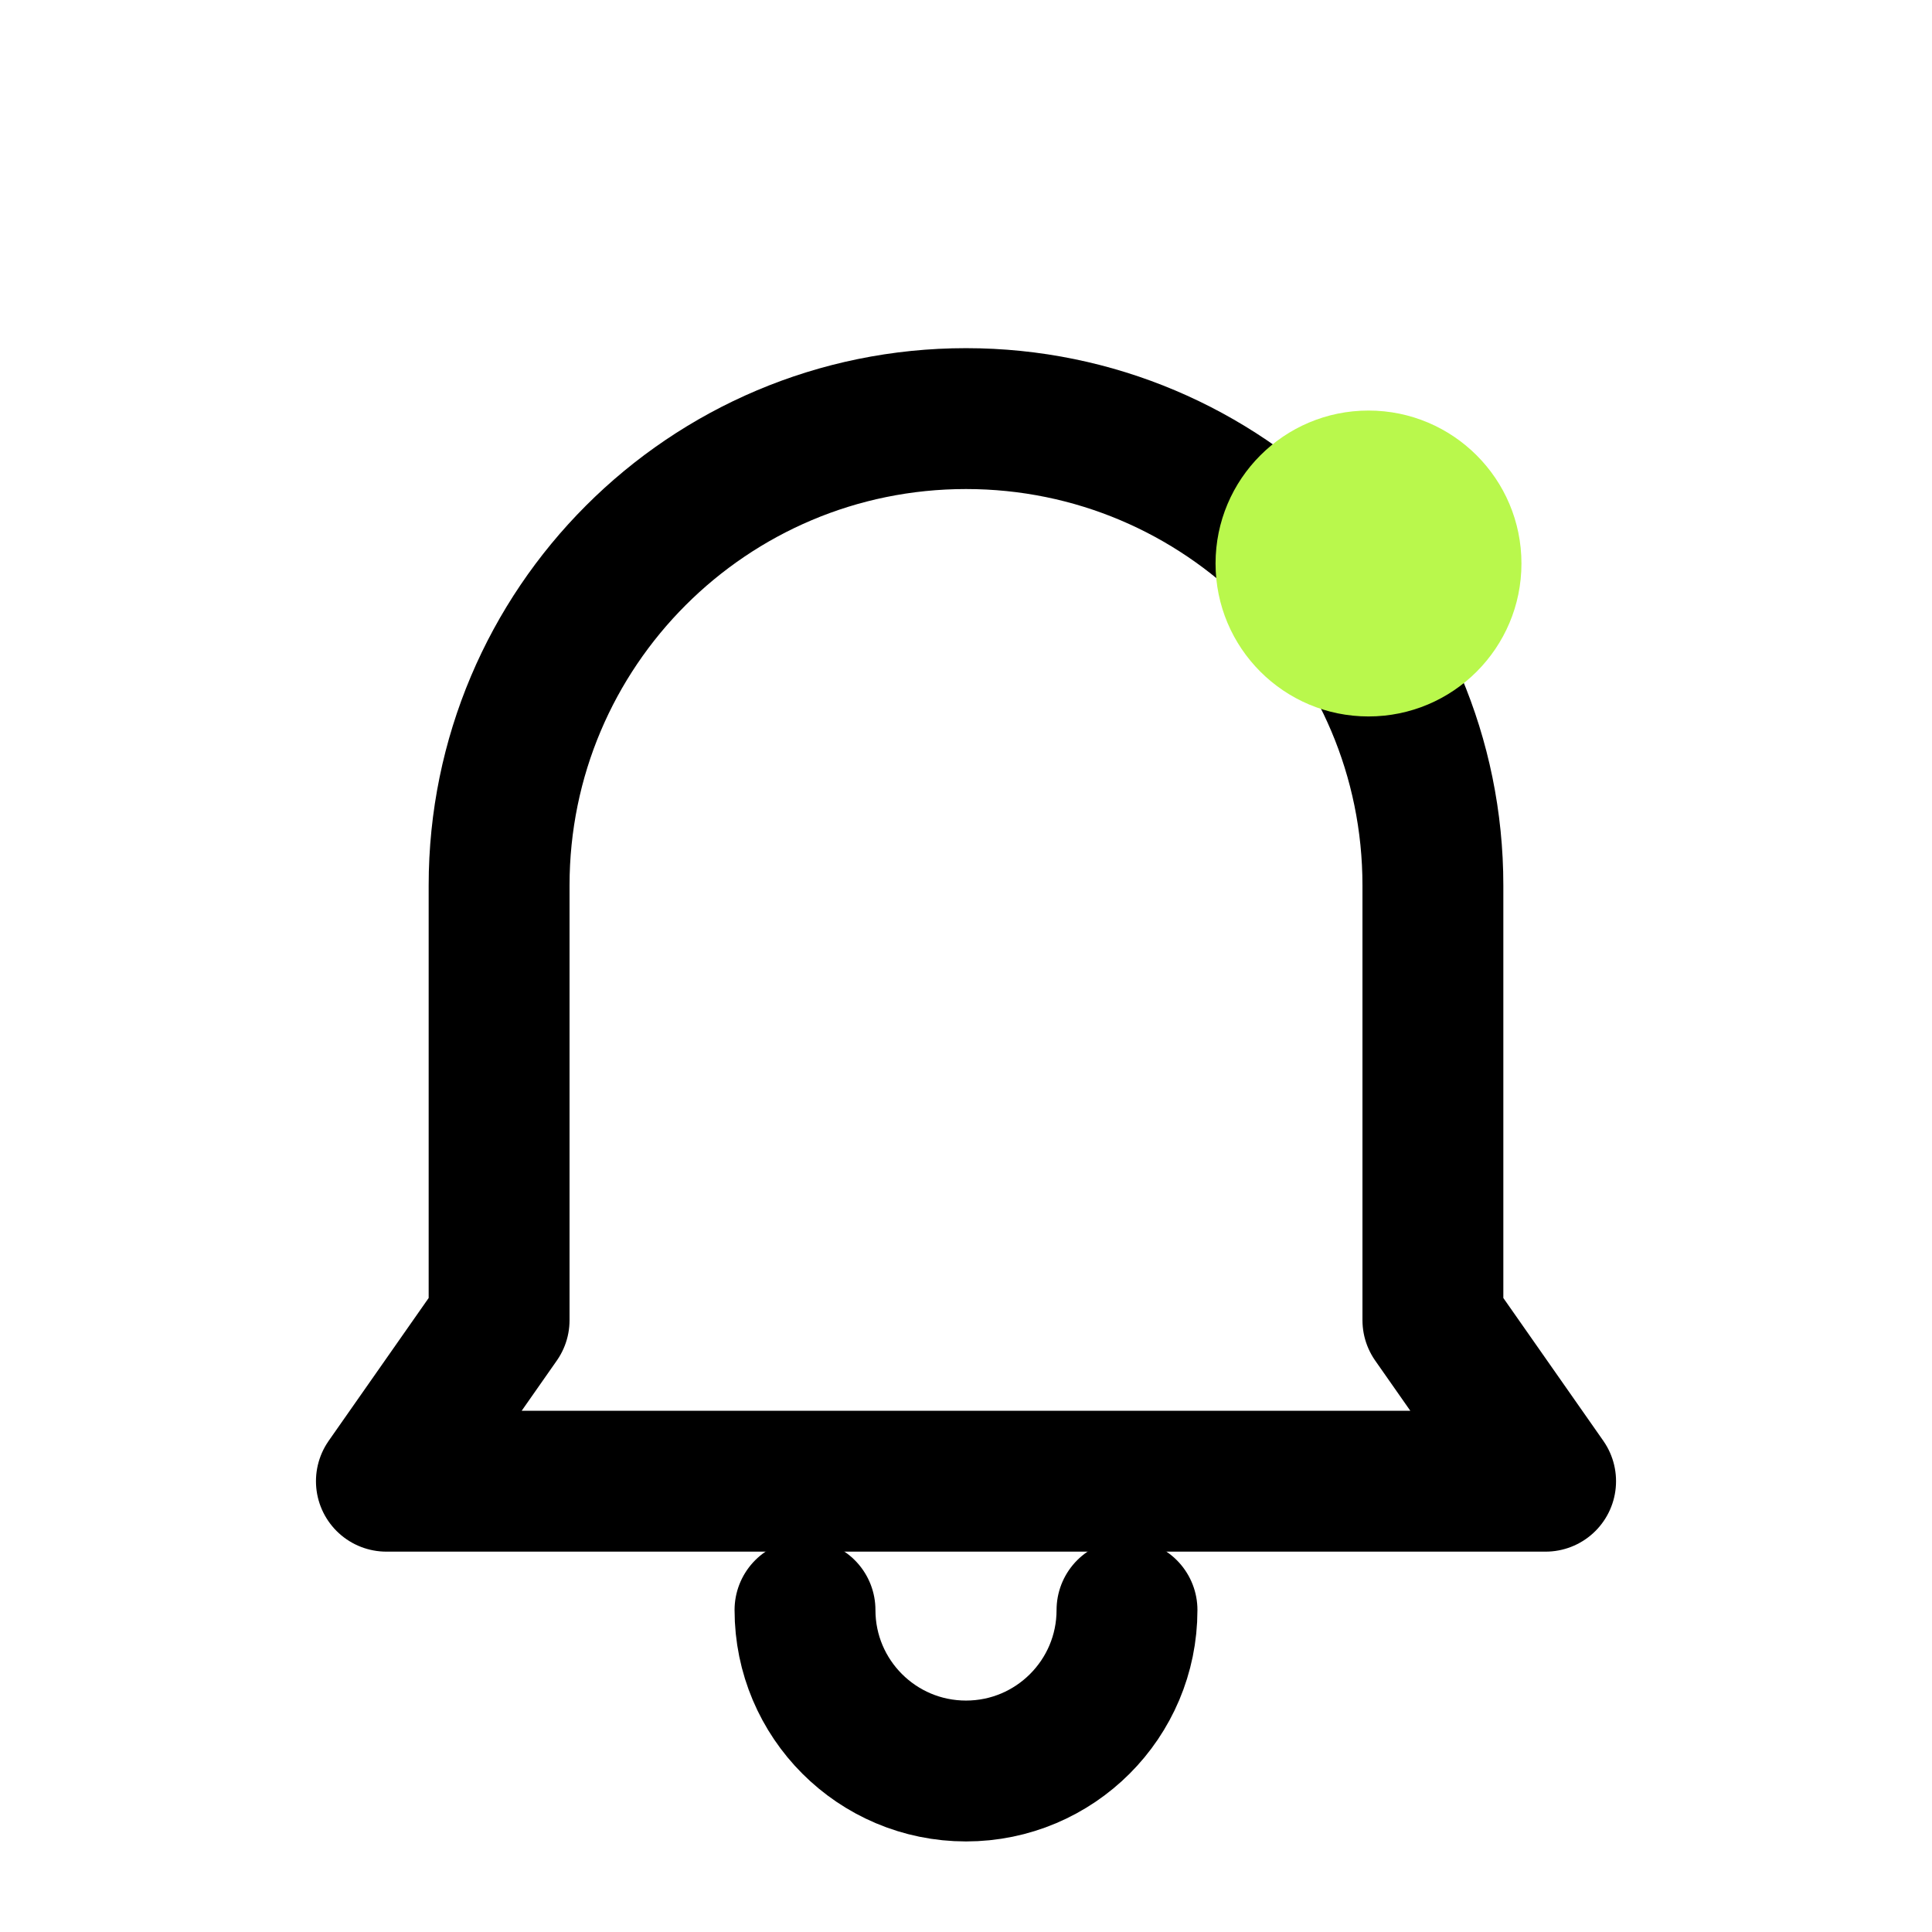
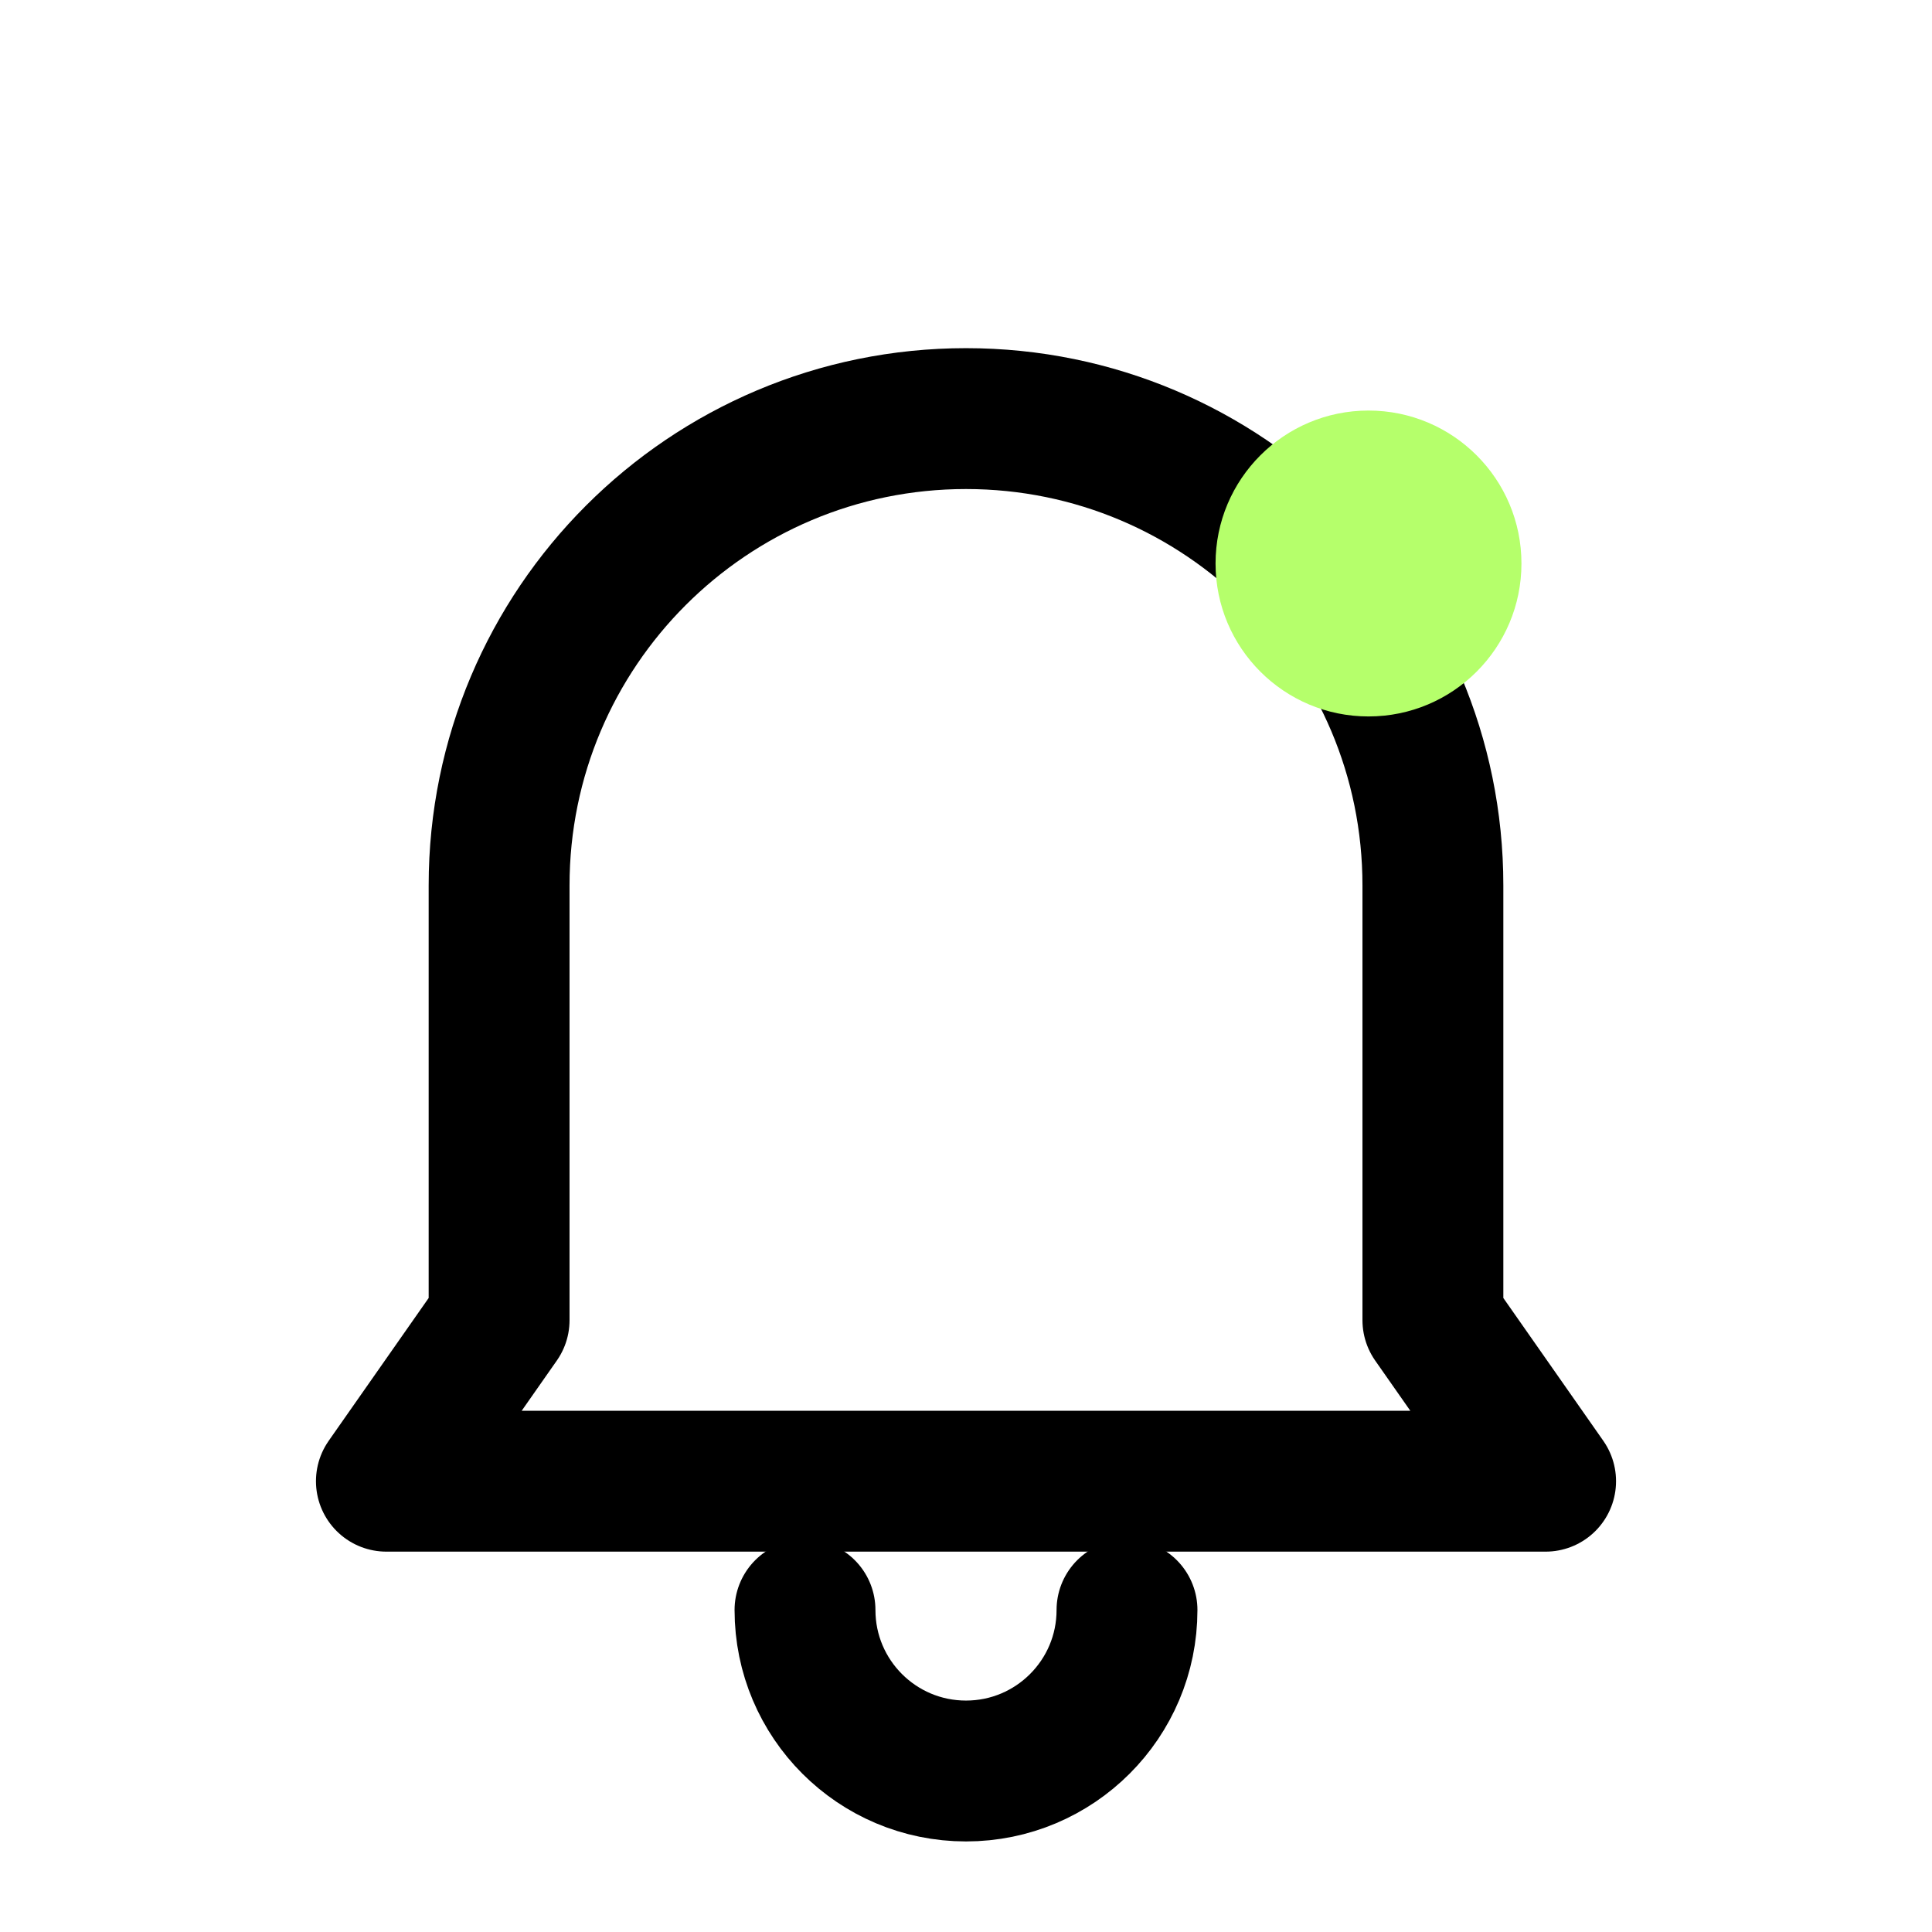
<svg xmlns="http://www.w3.org/2000/svg" width="24" height="24" viewBox="0 0 24 24" fill="none" stroke="currentColor" stroke-width="1.75" stroke-linecap="round" stroke-linejoin="round">
  <path d="M6.2 16.4V11a5.8 5.8 0 0 1 11.6 0v5.4l1.4 2H4.8Z" />
  <path d="M10 20a2 2 0 0 0 4 0" />
-   <g fill="#B9F84C" stroke="none">
+   <g fill="#B5FF6B" stroke="none">
    <circle cx="17" cy="7" r="1.9" stroke="none" />
  </g>
</svg>
